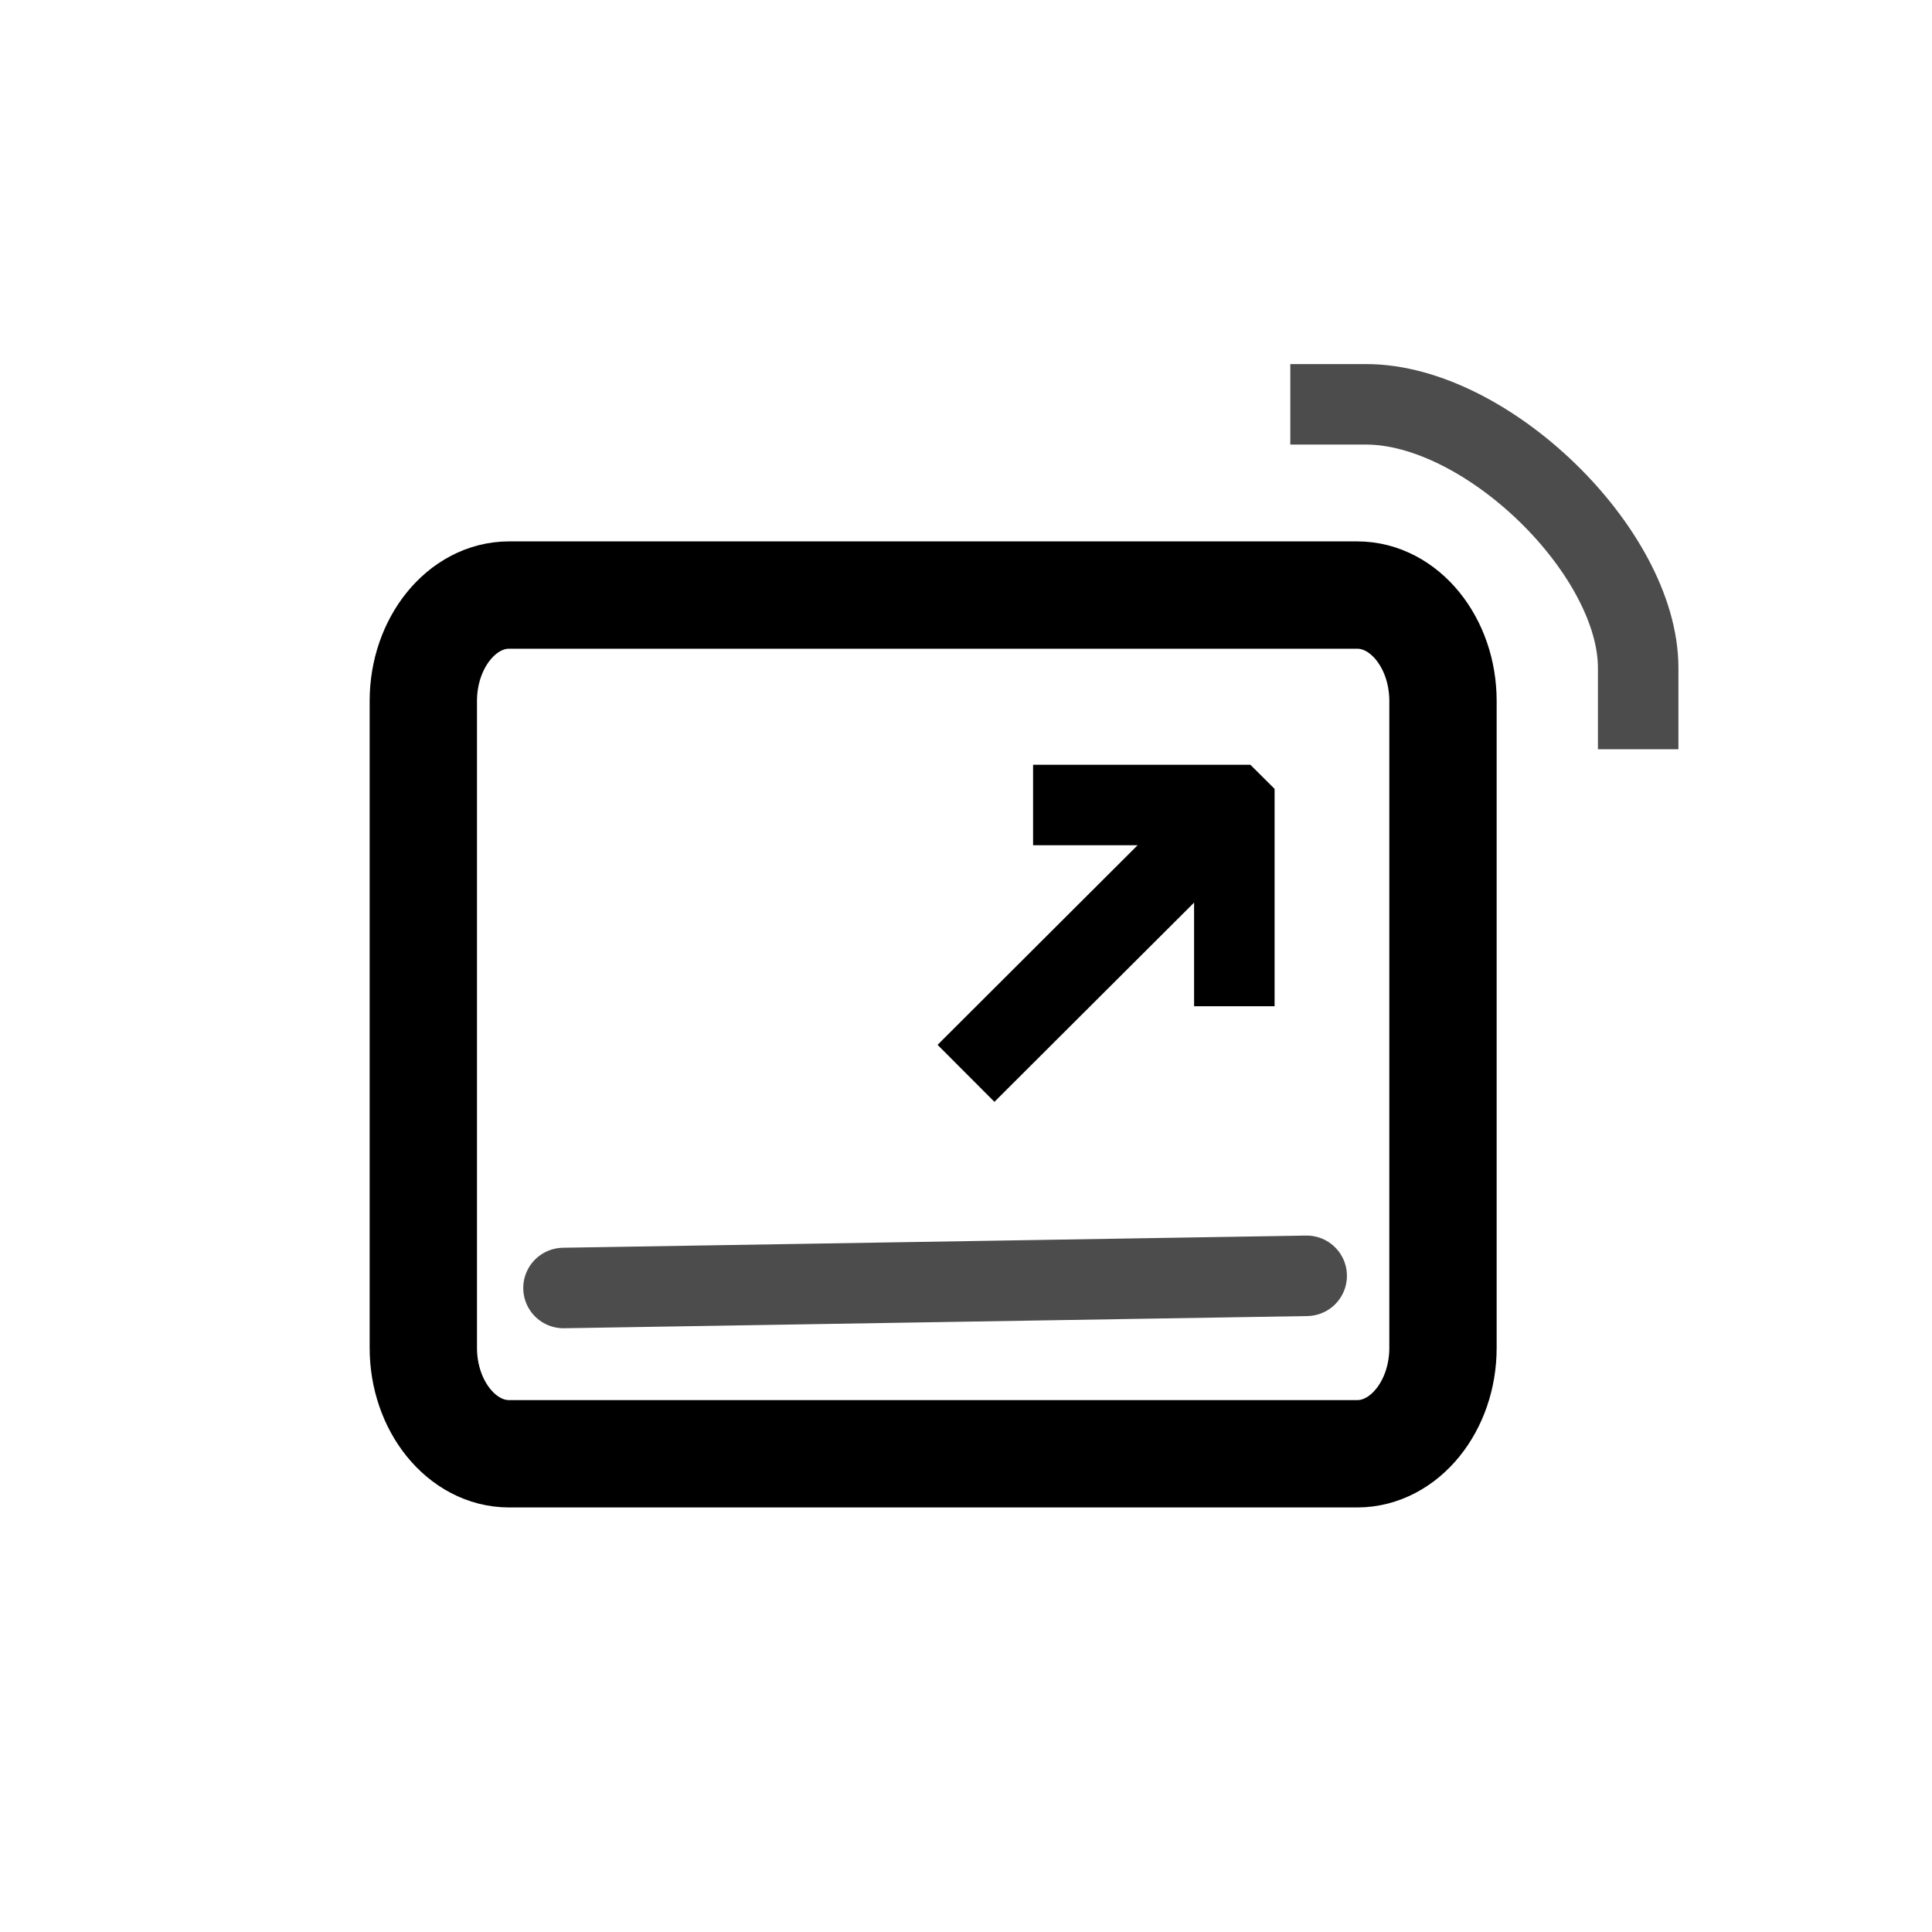
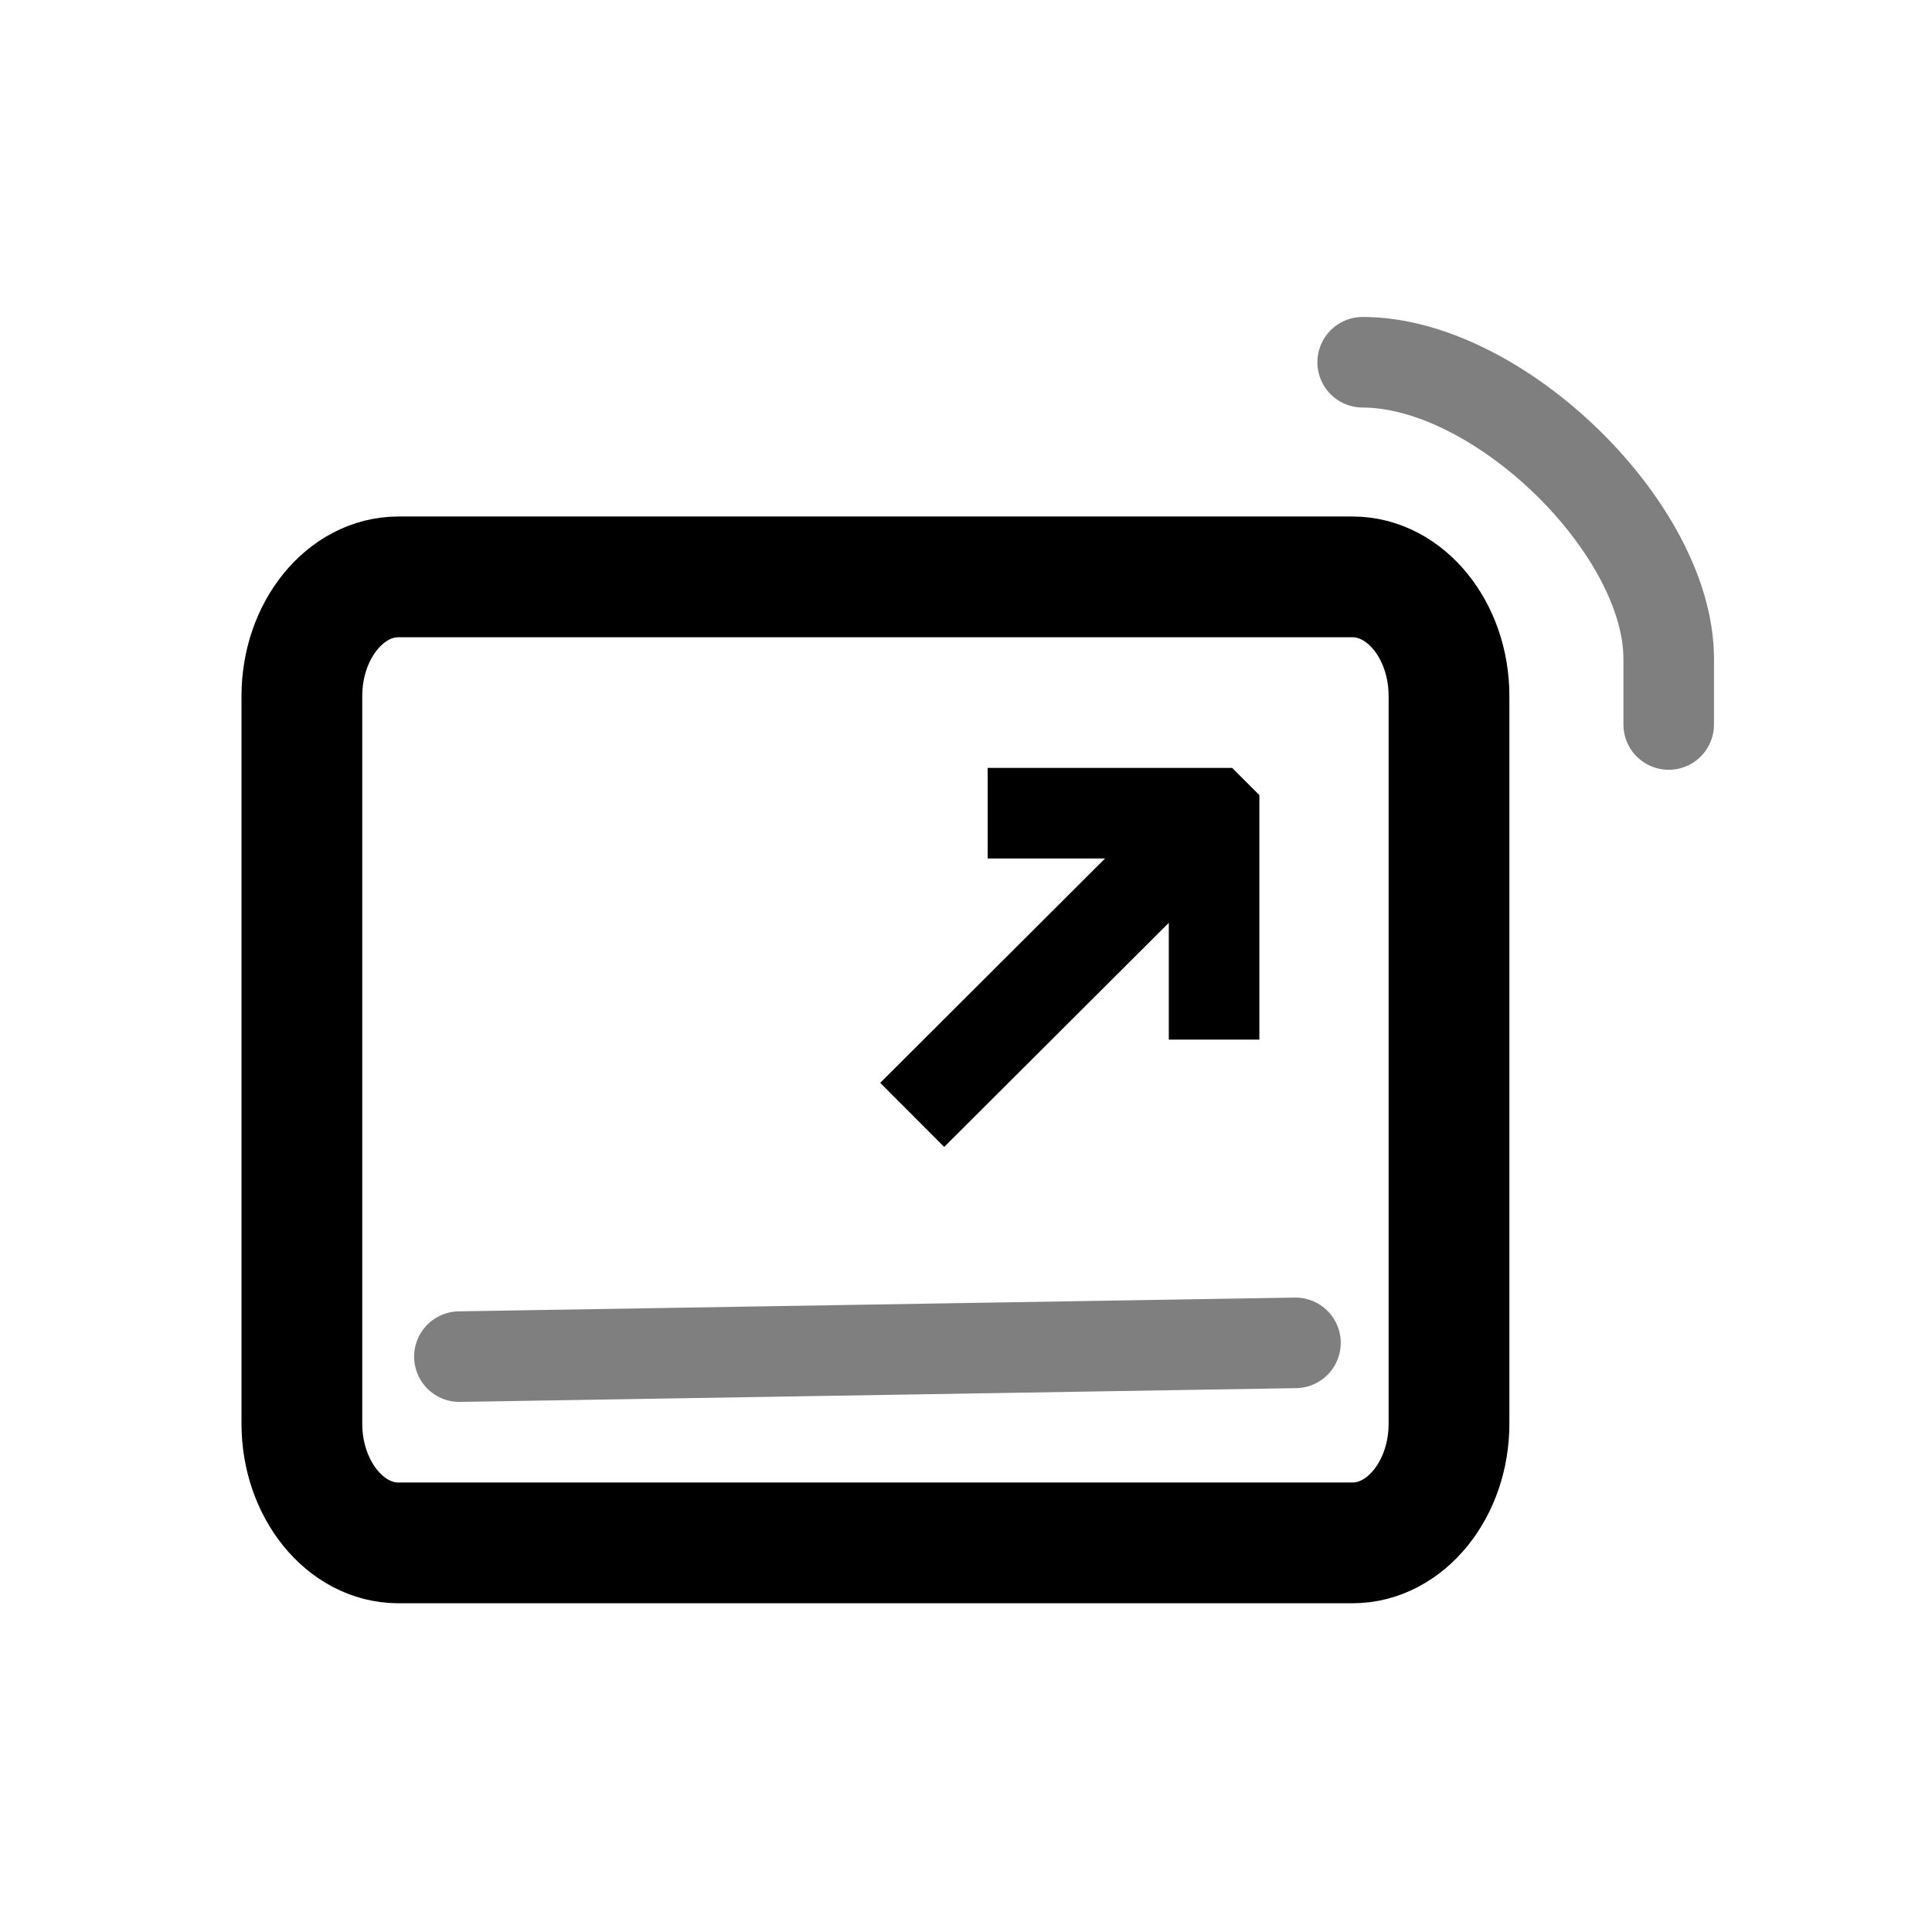
- <svg xmlns="http://www.w3.org/2000/svg" viewBox="0 0 36 36">
-   <g fill="none" stroke="currentColor">
-     <g transform="translate(7 11)">
-       <line x1="16" x2="11" y1="4.011" y2="9" stroke-linejoin="round" stroke-width="1.5" />
-       <polyline points="13 4 15.989 4 16 4.011 16 7" stroke-linecap="square" stroke-width="1.5" />
-       <g stroke-linejoin="round">
-         <path d="m0.888 2.062c0-1.085 0.719-1.974 1.598-1.974h15.804c0.879 0 1.598 0.888 1.598 1.974v12.053c0 1.085-0.719 1.974-1.598 1.974h-15.804c-0.879 0-1.598-0.888-1.598-1.974v-12.053z" stroke-width="2" />
-         <line x1="3.5" x2="17.348" y1="13" y2="12.773" opacity=".7" stroke-linecap="round" stroke-width="1.5" />
-       </g>
-     </g>
-     <path d="m24.525 7.534h-0.482 1.413c2.247 0 5.069 2.751 5.069 4.912v1.088 0.427" opacity=".7" stroke-width="1.5" />
-   </g>
+ <svg xmlns="http://www.w3.org/2000/svg" width="32" height="32" viewBox="0 0 32 32" fill="none">
+   <path fill-rule="evenodd" clip-rule="evenodd" d="M5 11.528C5 10.443 5.719 9.555 6.598 9.555H22.402C23.281 9.555 24 10.443 24 11.528V23.581C24 24.666 23.281 25.555 22.402 25.555H6.598C5.719 25.555 5 24.666 5 23.581V11.528Z" stroke="currentColor" stroke-width="2" stroke-linejoin="round" fill="none" />
+   <path d="M20.109 13.477L15.109 18.466" stroke="currentColor" stroke-width="1.5" stroke-linejoin="round" fill="none" />
+   <path d="M17.109 13.469H20.098L20.109 13.48V16.469" stroke="currentColor" stroke-width="1.5" stroke-linecap="square" fill="none" />
+   <path d="M7.609 22.47L21.457 22.242" stroke="currentColor" stroke-opacity="0.5" stroke-width="1.5" stroke-linecap="round" stroke-linejoin="round" fill="none" />
+   <path d="M22.57 6C24.817 6 27.639 8.751 27.639 10.912V12" stroke="currentColor" stroke-opacity="0.5" stroke-width="1.5" stroke-linecap="round" fill="none" />
</svg>
